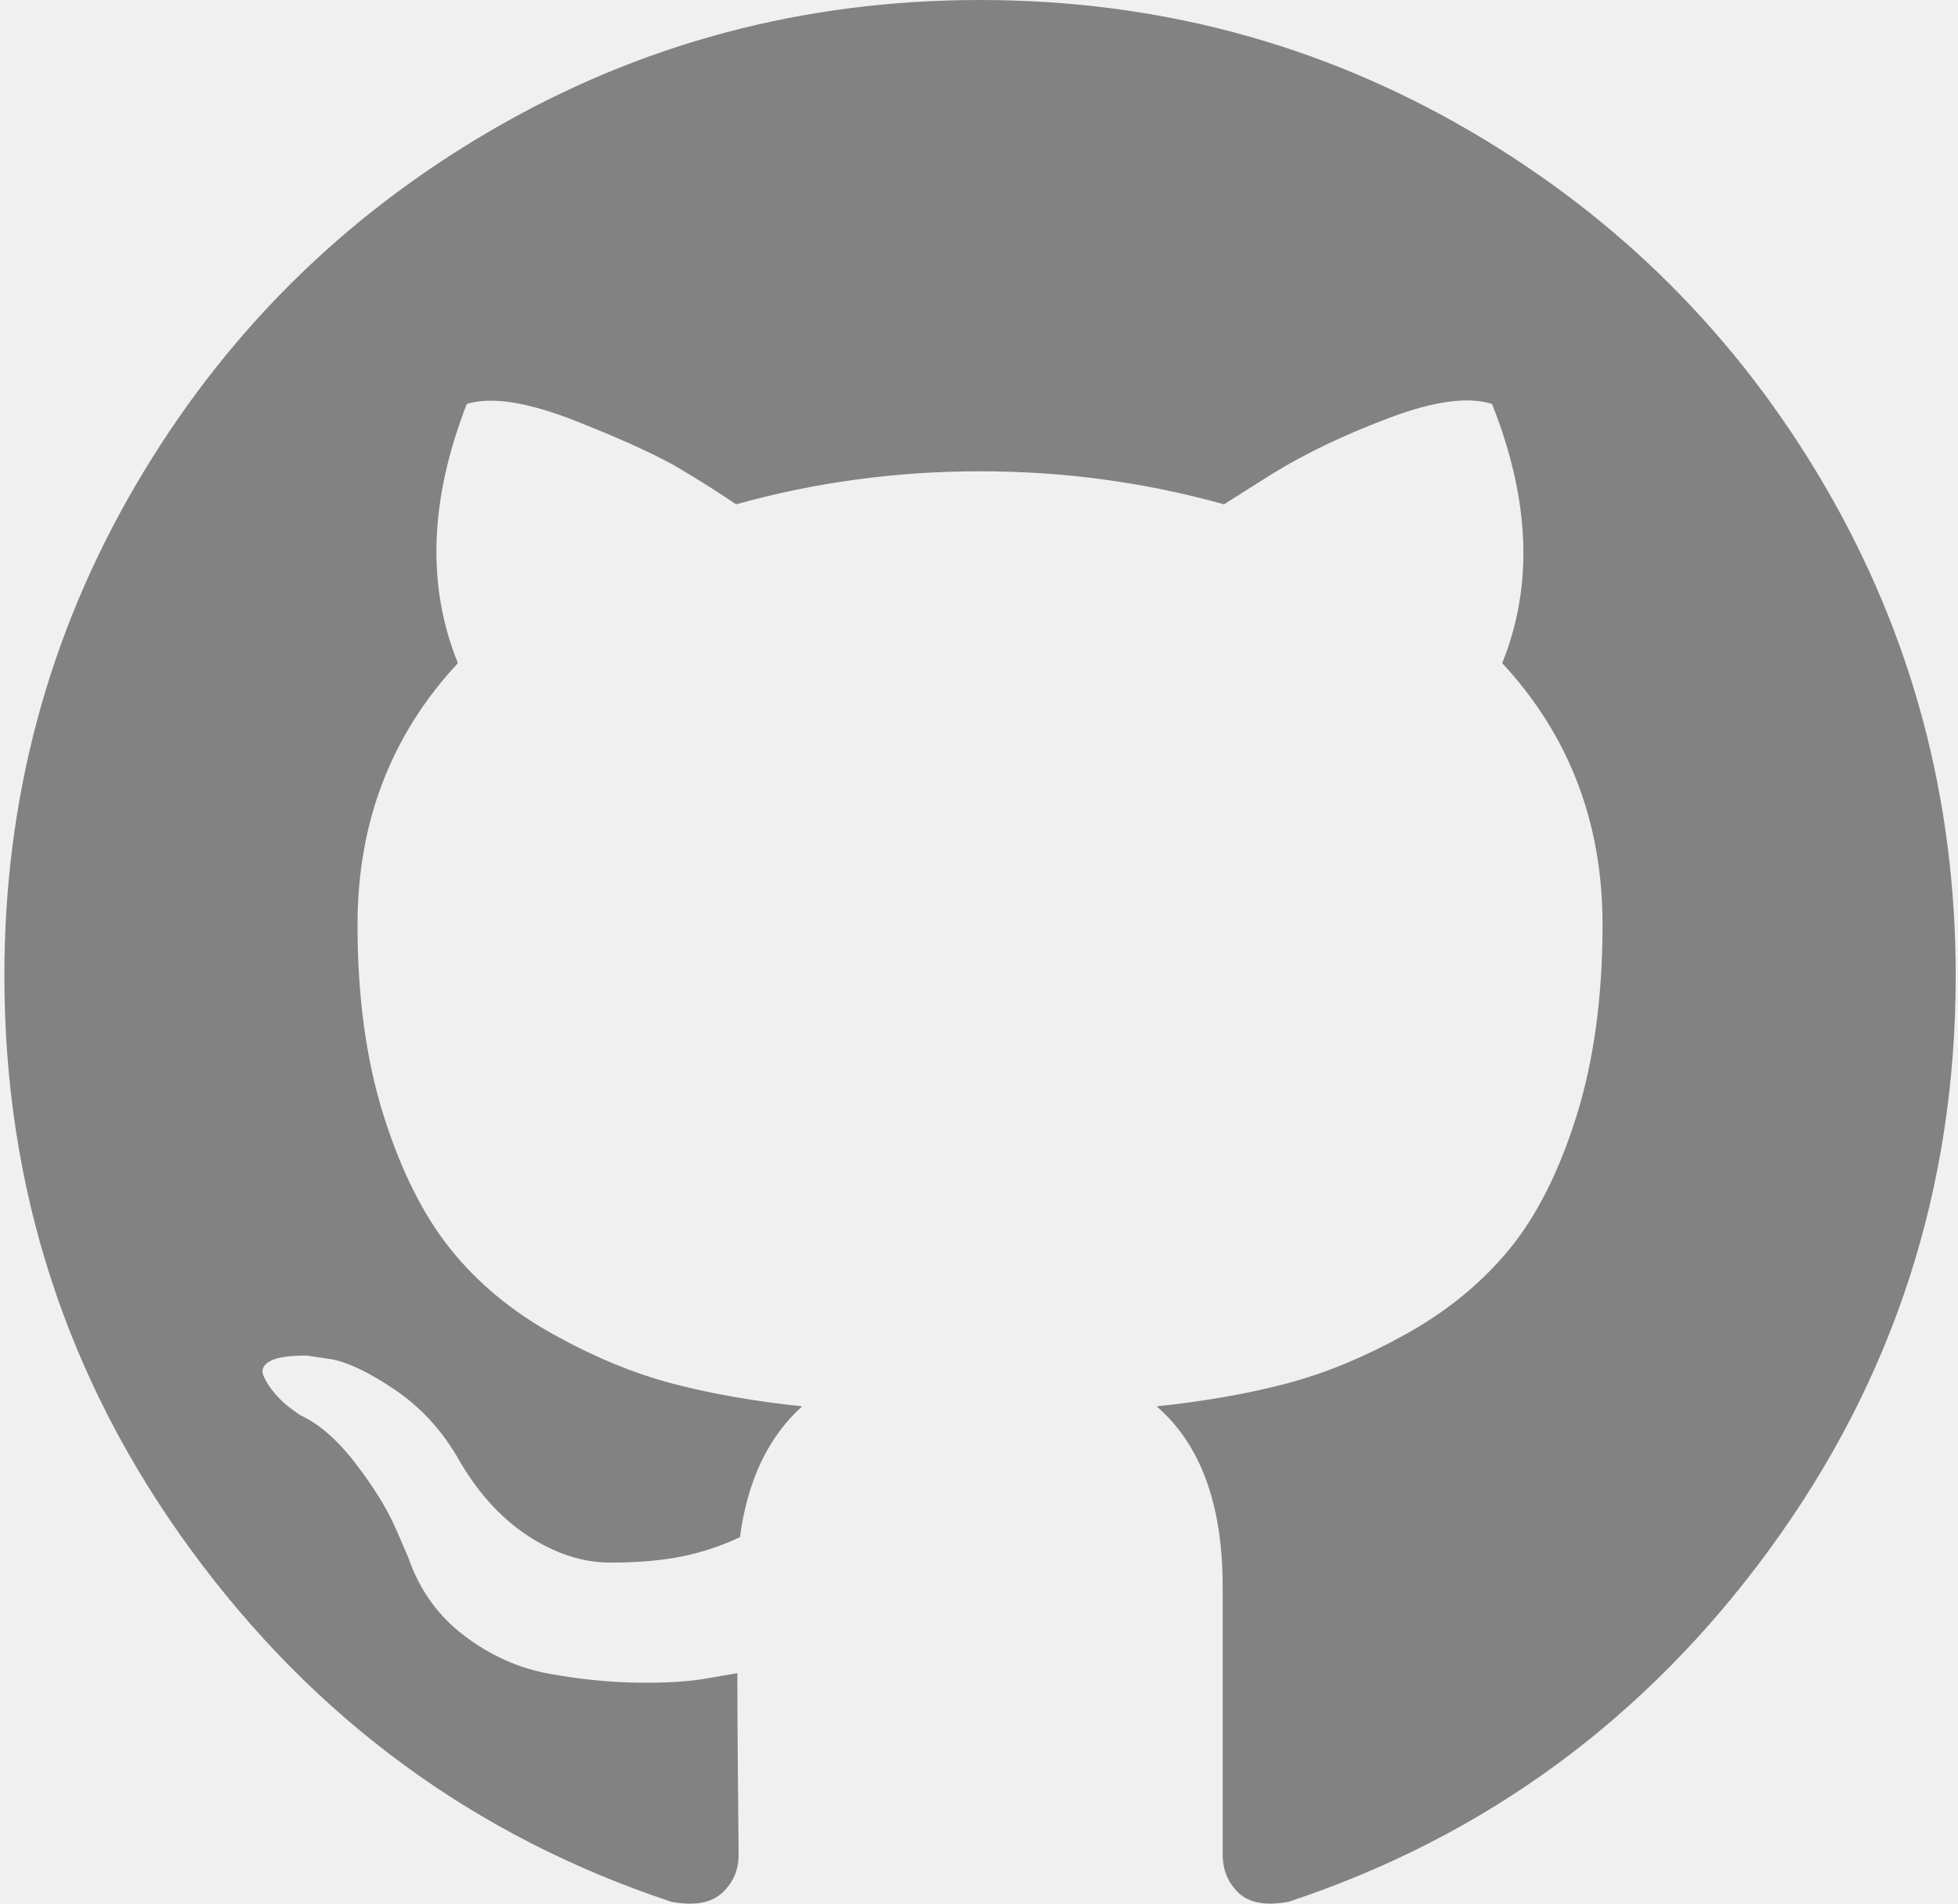
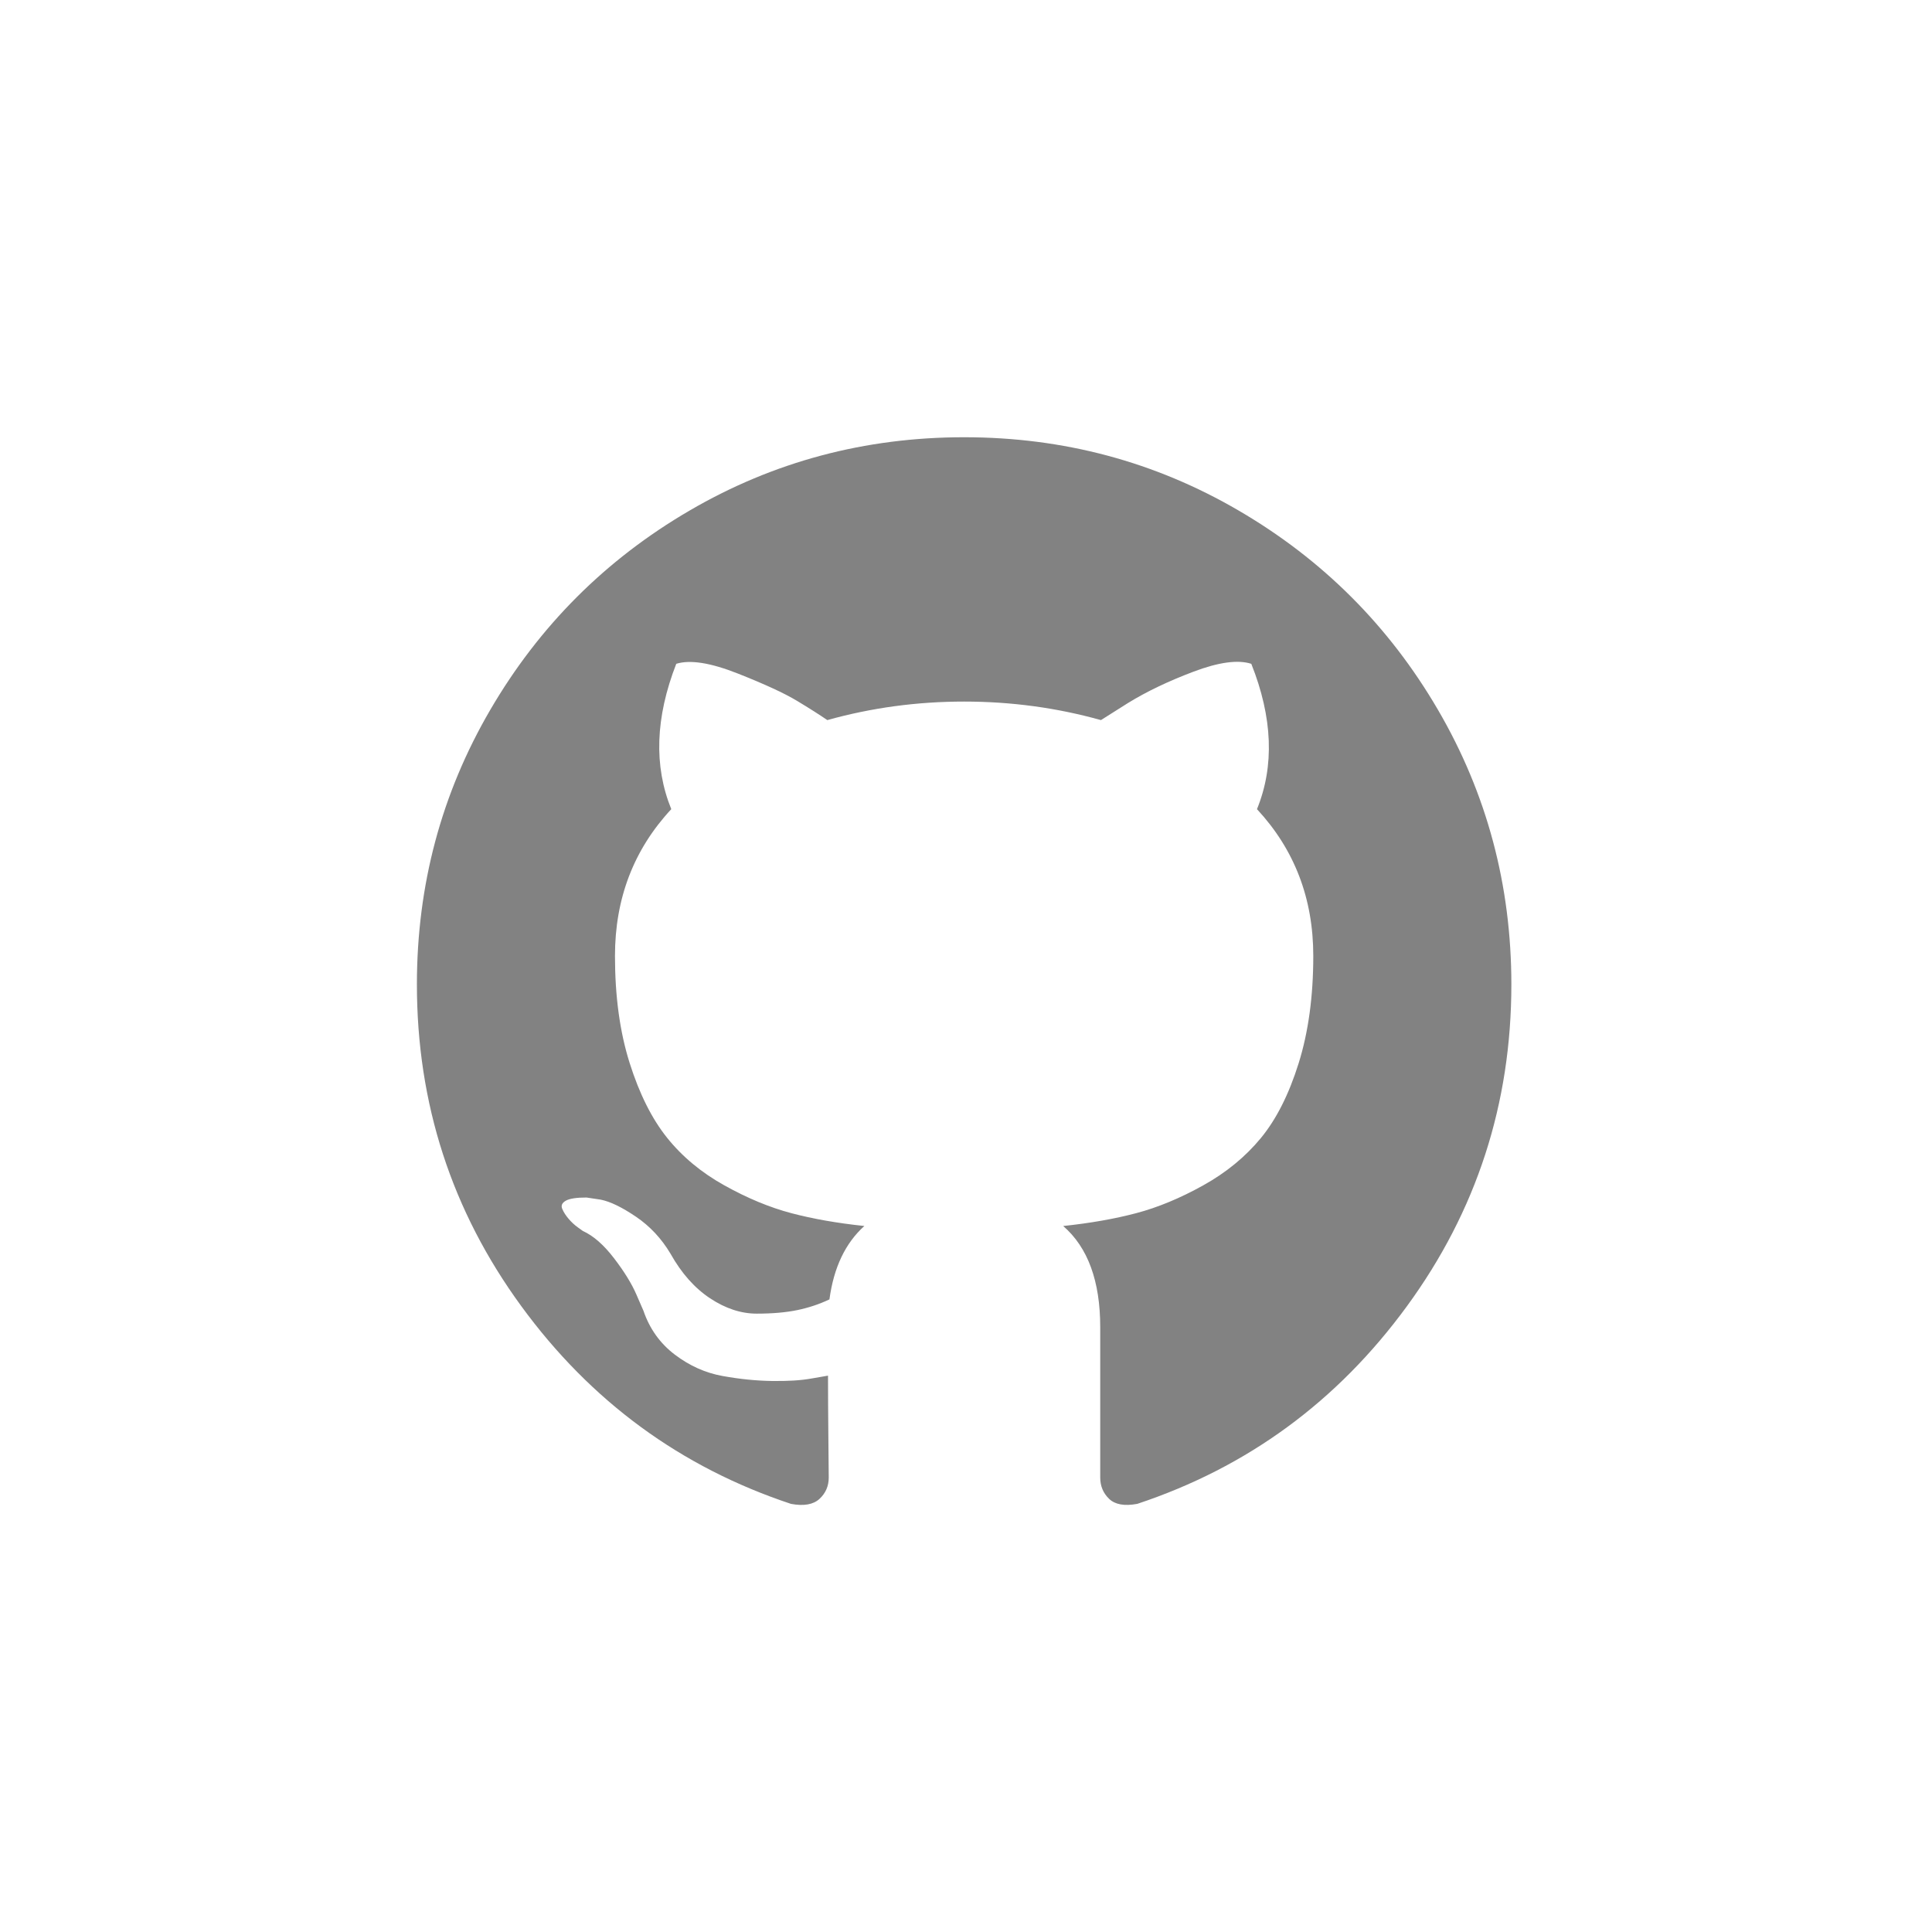
- <svg xmlns="http://www.w3.org/2000/svg" xmlns:xlink="http://www.w3.org/1999/xlink" width="108" height="105" viewBox="0 0 108 105" version="1.1">
-   <g id="Canvas" transform="translate(-256 -819)">
-     <g id="github">
-       <g id="Group">
-         <g id="Vector">
-           <use xlink:href="#path0_fill" transform="translate(256.241 819)" fill="#828282" />
+ <svg xmlns="http://www.w3.org/2000/svg" xmlns:xlink="http://www.w3.org/1999/xlink" width="190" height="190" viewBox="0 0 190 190" version="1.1">
+   <g id="Canvas" transform="translate(-171 -728)">
+     <g id="Group">
+       <g id="Rectangle 12">
+         <use xlink:href="#path0_fill" transform="translate(171 728)" fill="#FFFFFF" />
+       </g>
+       <g id="github">
+         <g id="Group">
+           <g id="Vector">
+             <use xlink:href="#path1_fill" transform="translate(212 771)" fill="#828282" />
+           </g>
        </g>
      </g>
    </g>
  </g>
  <defs>
-     <path id="path0_fill" d="M 100.414 26.803C 95.602 18.558 89.074 12.03 80.829 7.218C 72.583 2.405 63.581 -5.61747e-08 53.816 -5.61747e-08C 44.053 -5.61747e-08 35.047 2.406 26.803 7.218C 18.558 12.029 12.03 18.558 7.218 26.803C 2.406 35.048 0 44.052 0 53.815C 0 65.541 3.421 76.086 10.266 85.452C 17.109 94.819 25.95 101.3 36.788 104.897C 38.049 105.131 38.983 104.966 39.59 104.407C 40.198 103.847 40.501 103.145 40.501 102.306C 40.501 102.165 40.489 100.905 40.466 98.522C 40.442 96.139 40.43 94.06 40.43 92.286L 38.819 92.565C 37.791 92.753 36.495 92.833 34.93 92.811C 33.365 92.789 31.741 92.625 30.06 92.32C 28.378 92.018 26.813 91.317 25.365 90.219C 23.917 89.121 22.889 87.684 22.282 85.91L 21.581 84.298C 21.114 83.225 20.379 82.032 19.374 80.725C 18.37 79.416 17.354 78.529 16.326 78.062L 15.836 77.711C 15.509 77.478 15.206 77.196 14.925 76.87C 14.645 76.543 14.435 76.216 14.295 75.889C 14.154 75.561 14.271 75.292 14.645 75.081C 15.019 74.871 15.696 74.768 16.677 74.768L 18.078 74.978C 19.012 75.165 20.168 75.724 21.547 76.659C 22.924 77.593 24.057 78.808 24.945 80.302C 26.02 82.218 27.315 83.677 28.834 84.682C 30.352 85.686 31.882 86.188 33.423 86.188C 34.965 86.188 36.296 86.071 37.417 85.839C 38.538 85.605 39.589 85.254 40.571 84.787C 40.991 81.656 42.136 79.25 44.004 77.569C 41.341 77.289 38.947 76.868 36.821 76.307C 34.696 75.746 32.501 74.836 30.235 73.573C 27.969 72.312 26.088 70.747 24.594 68.879C 23.099 67.01 21.873 64.557 20.916 61.521C 19.958 58.484 19.479 54.981 19.479 51.01C 19.479 45.357 21.325 40.546 25.016 36.575C 23.287 32.325 23.45 27.56 25.506 22.281C 26.86 21.86 28.87 22.176 31.532 23.227C 34.195 24.278 36.145 25.178 37.383 25.925C 38.622 26.671 39.614 27.304 40.361 27.817C 44.707 26.602 49.191 25.995 53.816 25.995C 58.44 25.995 62.925 26.602 67.271 27.817L 69.933 26.136C 71.754 25.014 73.905 23.986 76.379 23.052C 78.855 22.118 80.748 21.861 82.057 22.282C 84.158 27.561 84.346 32.325 82.616 36.576C 86.306 40.547 88.153 45.359 88.153 51.011C 88.153 54.982 87.672 58.496 86.716 61.556C 85.759 64.617 84.522 67.068 83.004 68.914C 81.485 70.76 79.593 72.313 77.327 73.574C 75.061 74.835 72.865 75.746 70.74 76.307C 68.614 76.868 66.22 77.29 63.558 77.57C 65.986 79.671 67.2 82.988 67.2 87.519L 67.2 102.304C 67.2 103.143 67.493 103.845 68.077 104.405C 68.661 104.964 69.583 105.129 70.845 104.895C 81.684 101.298 90.525 94.817 97.368 85.45C 104.211 76.084 107.633 65.539 107.633 53.812C 107.631 44.051 105.223 35.048 100.414 26.803Z" />
+     <path id="path0_fill" d="M 0 0L 190 0L 190 190L 0 190L 0 0Z" />
+     <path id="path1_fill" d="M 100.414 26.803C 95.602 18.558 89.074 12.03 80.829 7.218C 72.583 2.405 63.581 -5.61747e-08 53.816 -5.61747e-08C 44.053 -5.61747e-08 35.047 2.406 26.803 7.218C 18.558 12.029 12.03 18.558 7.218 26.803C 2.406 35.048 0 44.052 0 53.815C 0 65.541 3.421 76.086 10.266 85.452C 17.109 94.819 25.95 101.3 36.788 104.897C 38.049 105.131 38.983 104.966 39.59 104.407C 40.198 103.847 40.501 103.145 40.501 102.306C 40.501 102.165 40.489 100.905 40.466 98.522C 40.442 96.139 40.43 94.06 40.43 92.286L 38.819 92.565C 37.791 92.753 36.495 92.833 34.93 92.811C 33.365 92.789 31.741 92.625 30.06 92.32C 28.378 92.018 26.813 91.317 25.365 90.219C 23.917 89.121 22.889 87.684 22.282 85.91L 21.581 84.298C 21.114 83.225 20.379 82.032 19.374 80.725C 18.37 79.416 17.354 78.529 16.326 78.062L 15.836 77.711C 15.509 77.478 15.206 77.196 14.925 76.87C 14.645 76.543 14.435 76.216 14.295 75.889C 14.154 75.561 14.271 75.292 14.645 75.081C 15.019 74.871 15.696 74.768 16.677 74.768L 18.078 74.978C 19.012 75.165 20.168 75.724 21.547 76.659C 22.924 77.593 24.057 78.808 24.945 80.302C 26.02 82.218 27.315 83.677 28.834 84.682C 30.352 85.686 31.882 86.188 33.423 86.188C 34.965 86.188 36.296 86.071 37.417 85.839C 38.538 85.605 39.589 85.254 40.571 84.787C 40.991 81.656 42.136 79.25 44.004 77.569C 41.341 77.289 38.947 76.868 36.821 76.307C 34.696 75.746 32.501 74.836 30.235 73.573C 27.969 72.312 26.088 70.747 24.594 68.879C 23.099 67.01 21.873 64.557 20.916 61.521C 19.958 58.484 19.479 54.981 19.479 51.01C 19.479 45.357 21.325 40.546 25.016 36.575C 23.287 32.325 23.45 27.56 25.506 22.281C 26.86 21.86 28.87 22.176 31.532 23.227C 34.195 24.278 36.145 25.178 37.383 25.925C 38.622 26.671 39.614 27.304 40.361 27.817C 44.707 26.602 49.191 25.995 53.816 25.995C 58.44 25.995 62.925 26.602 67.271 27.817L 69.933 26.136C 71.754 25.014 73.905 23.986 76.379 23.052C 78.855 22.118 80.748 21.861 82.057 22.282C 84.158 27.561 84.346 32.325 82.616 36.576C 86.306 40.547 88.153 45.359 88.153 51.011C 88.153 54.982 87.672 58.496 86.716 61.556C 85.759 64.617 84.522 67.068 83.004 68.914C 81.485 70.76 79.593 72.313 77.327 73.574C 75.061 74.835 72.865 75.746 70.74 76.307C 68.614 76.868 66.22 77.29 63.558 77.57C 65.986 79.671 67.2 82.988 67.2 87.519L 67.2 102.304C 67.2 103.143 67.493 103.845 68.077 104.405C 68.661 104.964 69.583 105.129 70.845 104.895C 81.684 101.298 90.525 94.817 97.368 85.45C 104.211 76.084 107.633 65.539 107.633 53.812C 107.631 44.051 105.223 35.048 100.414 26.803Z" />
  </defs>
</svg>
